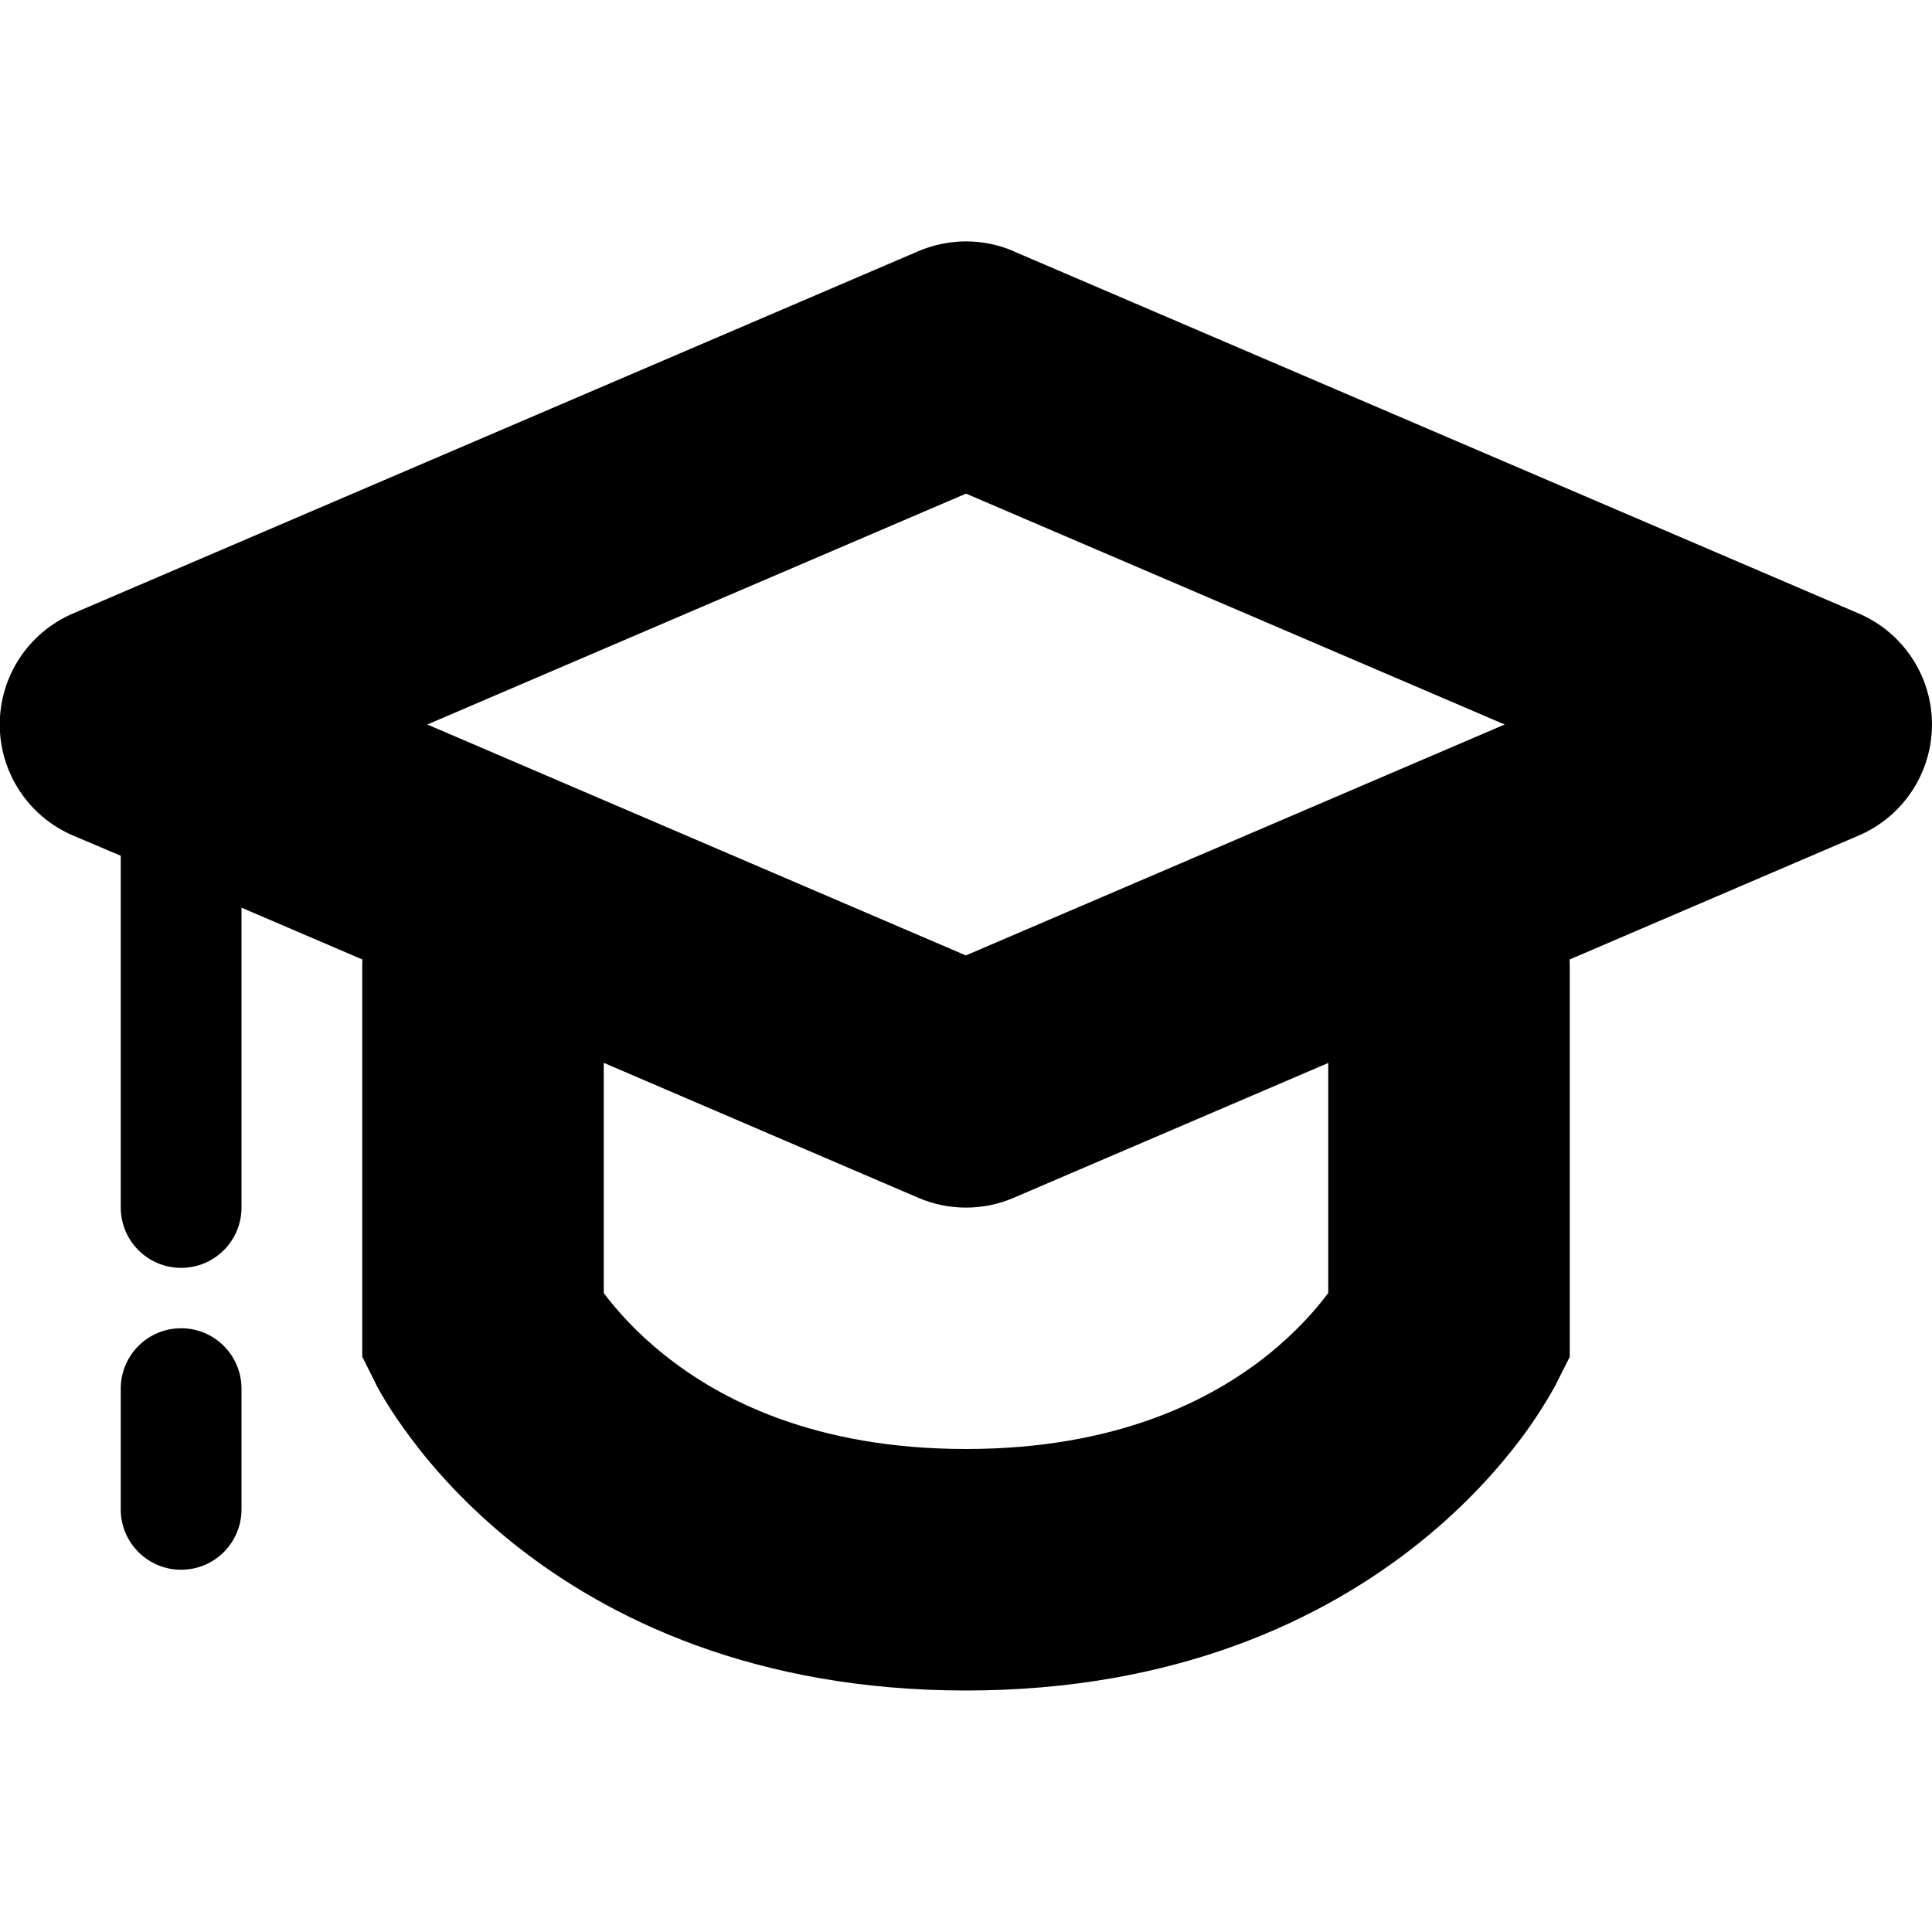
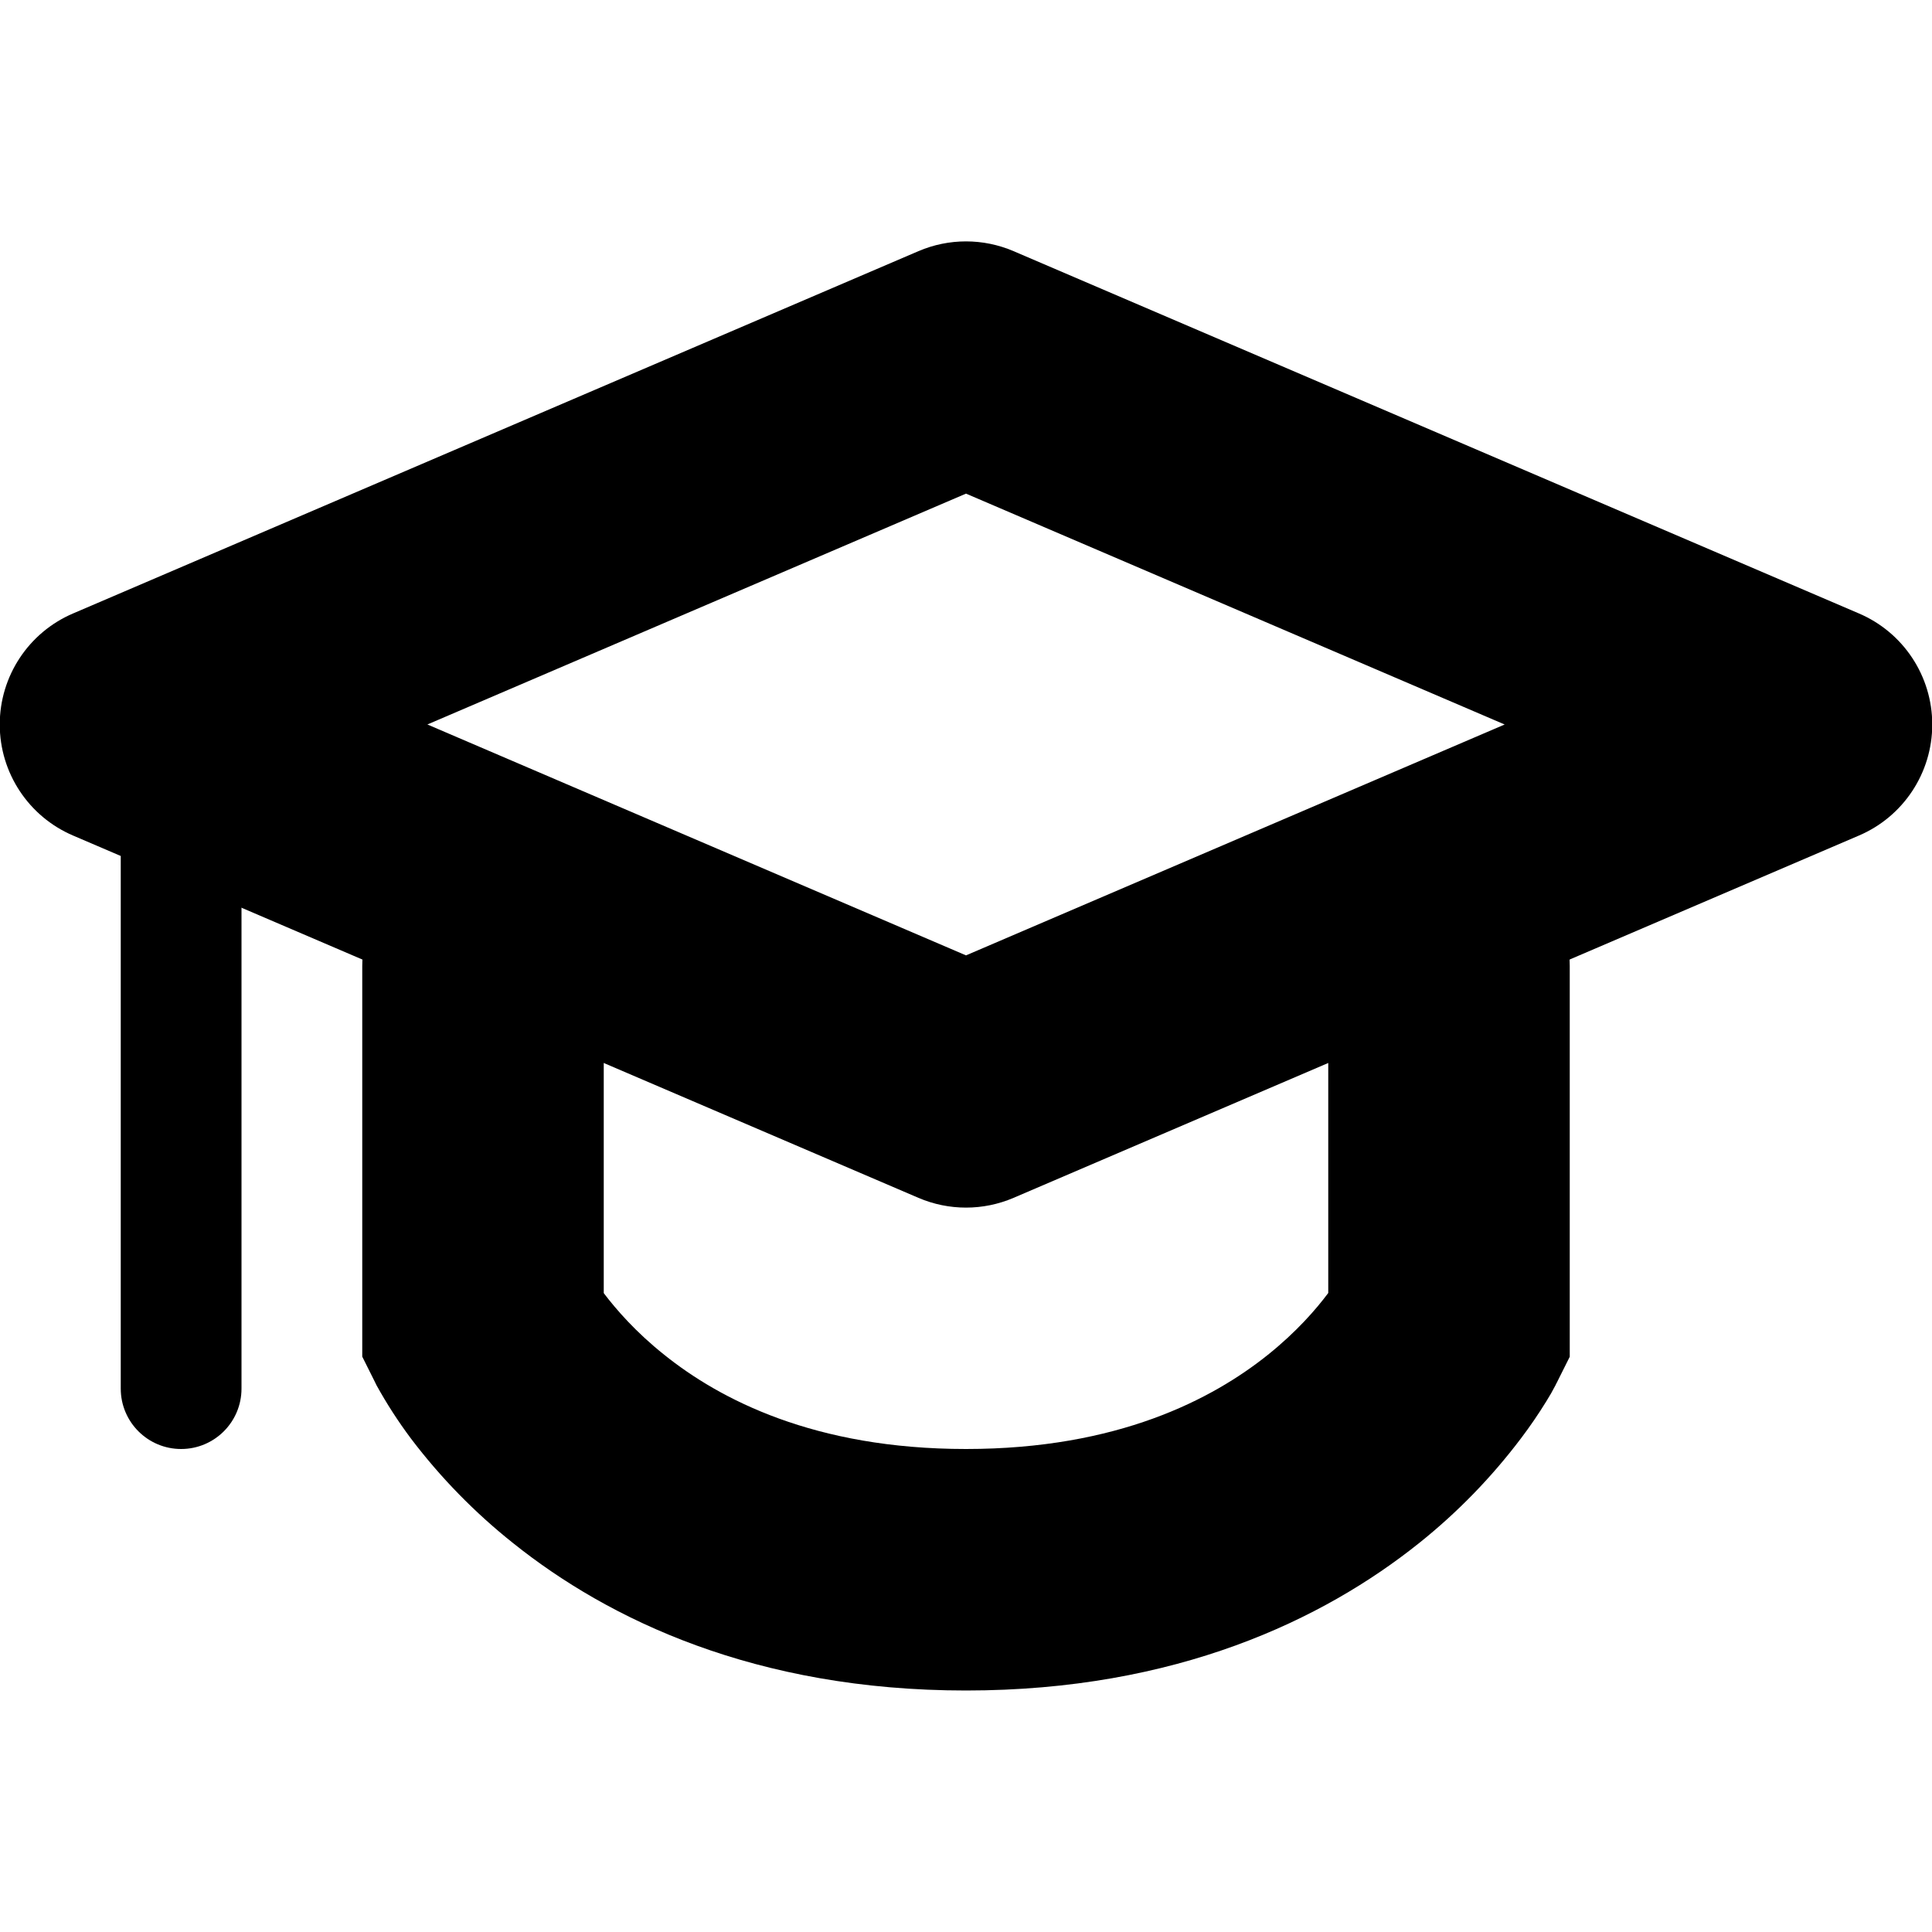
<svg xmlns="http://www.w3.org/2000/svg" width="16" height="16" viewBox="0 0 16 16" fill="currentColor">
-   <path fill-rule="evenodd" clip-rule="evenodd" d="M8.394 2.08a1 1 0 0 0-.788 0l-7 3a1 1 0 0 0 0 1.84L1 7.087V10a.5.5 0 0 0 1 0V7.517l1.001.429A1.017 1.017 0 0 0 3 8v3.236l.106.211v.002l.002.003.003.005.006.013a1.778 1.778 0 0 0 .077.135c.049.08.118.185.21.307.182.244.458.558.846.869C5.04 13.412 6.257 14 8 14c1.743 0 2.96-.588 3.75-1.22.388-.31.664-.624.847-.867a3.86 3.86 0 0 0 .286-.443l.006-.013.003-.005.001-.003.001-.002.106-.21V8l-.001-.054 2.395-1.027a1 1 0 0 0 0-1.838l-7-3zM11 8.803L8.394 9.92a1 1 0 0 1-.788 0L5 8.802v1.906l.003.005c.099.13.26.317.497.506.46.369 1.243.781 2.5.781s2.04-.412 2.5-.78c.237-.19.398-.376.497-.508l.003-.004V8.802zm-3-.89L3.539 6 8 4.088 12.461 6 8 7.912zM2 11.5a.5.5 0 0 0-1 0v1a.5.5 0 0 0 1 0v-1z" />
+   <path fill-rule="evenodd" clip-rule="evenodd" d="M7.606 2.08a1 1 0 0 1 .788 0l7 3a1 1 0 0 1 0 1.84l-7 3a1 1 0 0 1-.788 0l-7-3a1 1 0 0 1 0-1.84l7-3zM3.54 6L8 7.912 12.461 6 8 4.088 3.539 6z" />
+   <path fill-rule="evenodd" clip-rule="evenodd" d="M4 7a1 1 0 0 1 1 1v2.708l.003.005c.099.13.26.317.497.506.46.369 1.243.781 2.5.781s2.04-.412 2.5-.78c.237-.19.398-.376.497-.508l.003-.004V8a1 1 0 1 1 2 0v3.236l-.106.212v.001l-.002.003-.003.005-.006.013a1.78 1.78 0 0 1-.077.135 3.86 3.86 0 0 1-.21.307 4.842 4.842 0 0 1-.846.869C10.96 13.412 9.743 14 8 14c-1.743 0-2.96-.588-3.75-1.22a4.841 4.841 0 0 1-.847-.867 3.816 3.816 0 0 1-.286-.443l-.006-.013-.003-.005-.001-.003L3 11.235V8a1 1 0 0 1 1-1z" />
+   <path d="M1 6.5a.5.5 0 0 1 1 0v5a.5.5 0 0 1-1 0v-5z" />
</svg>
